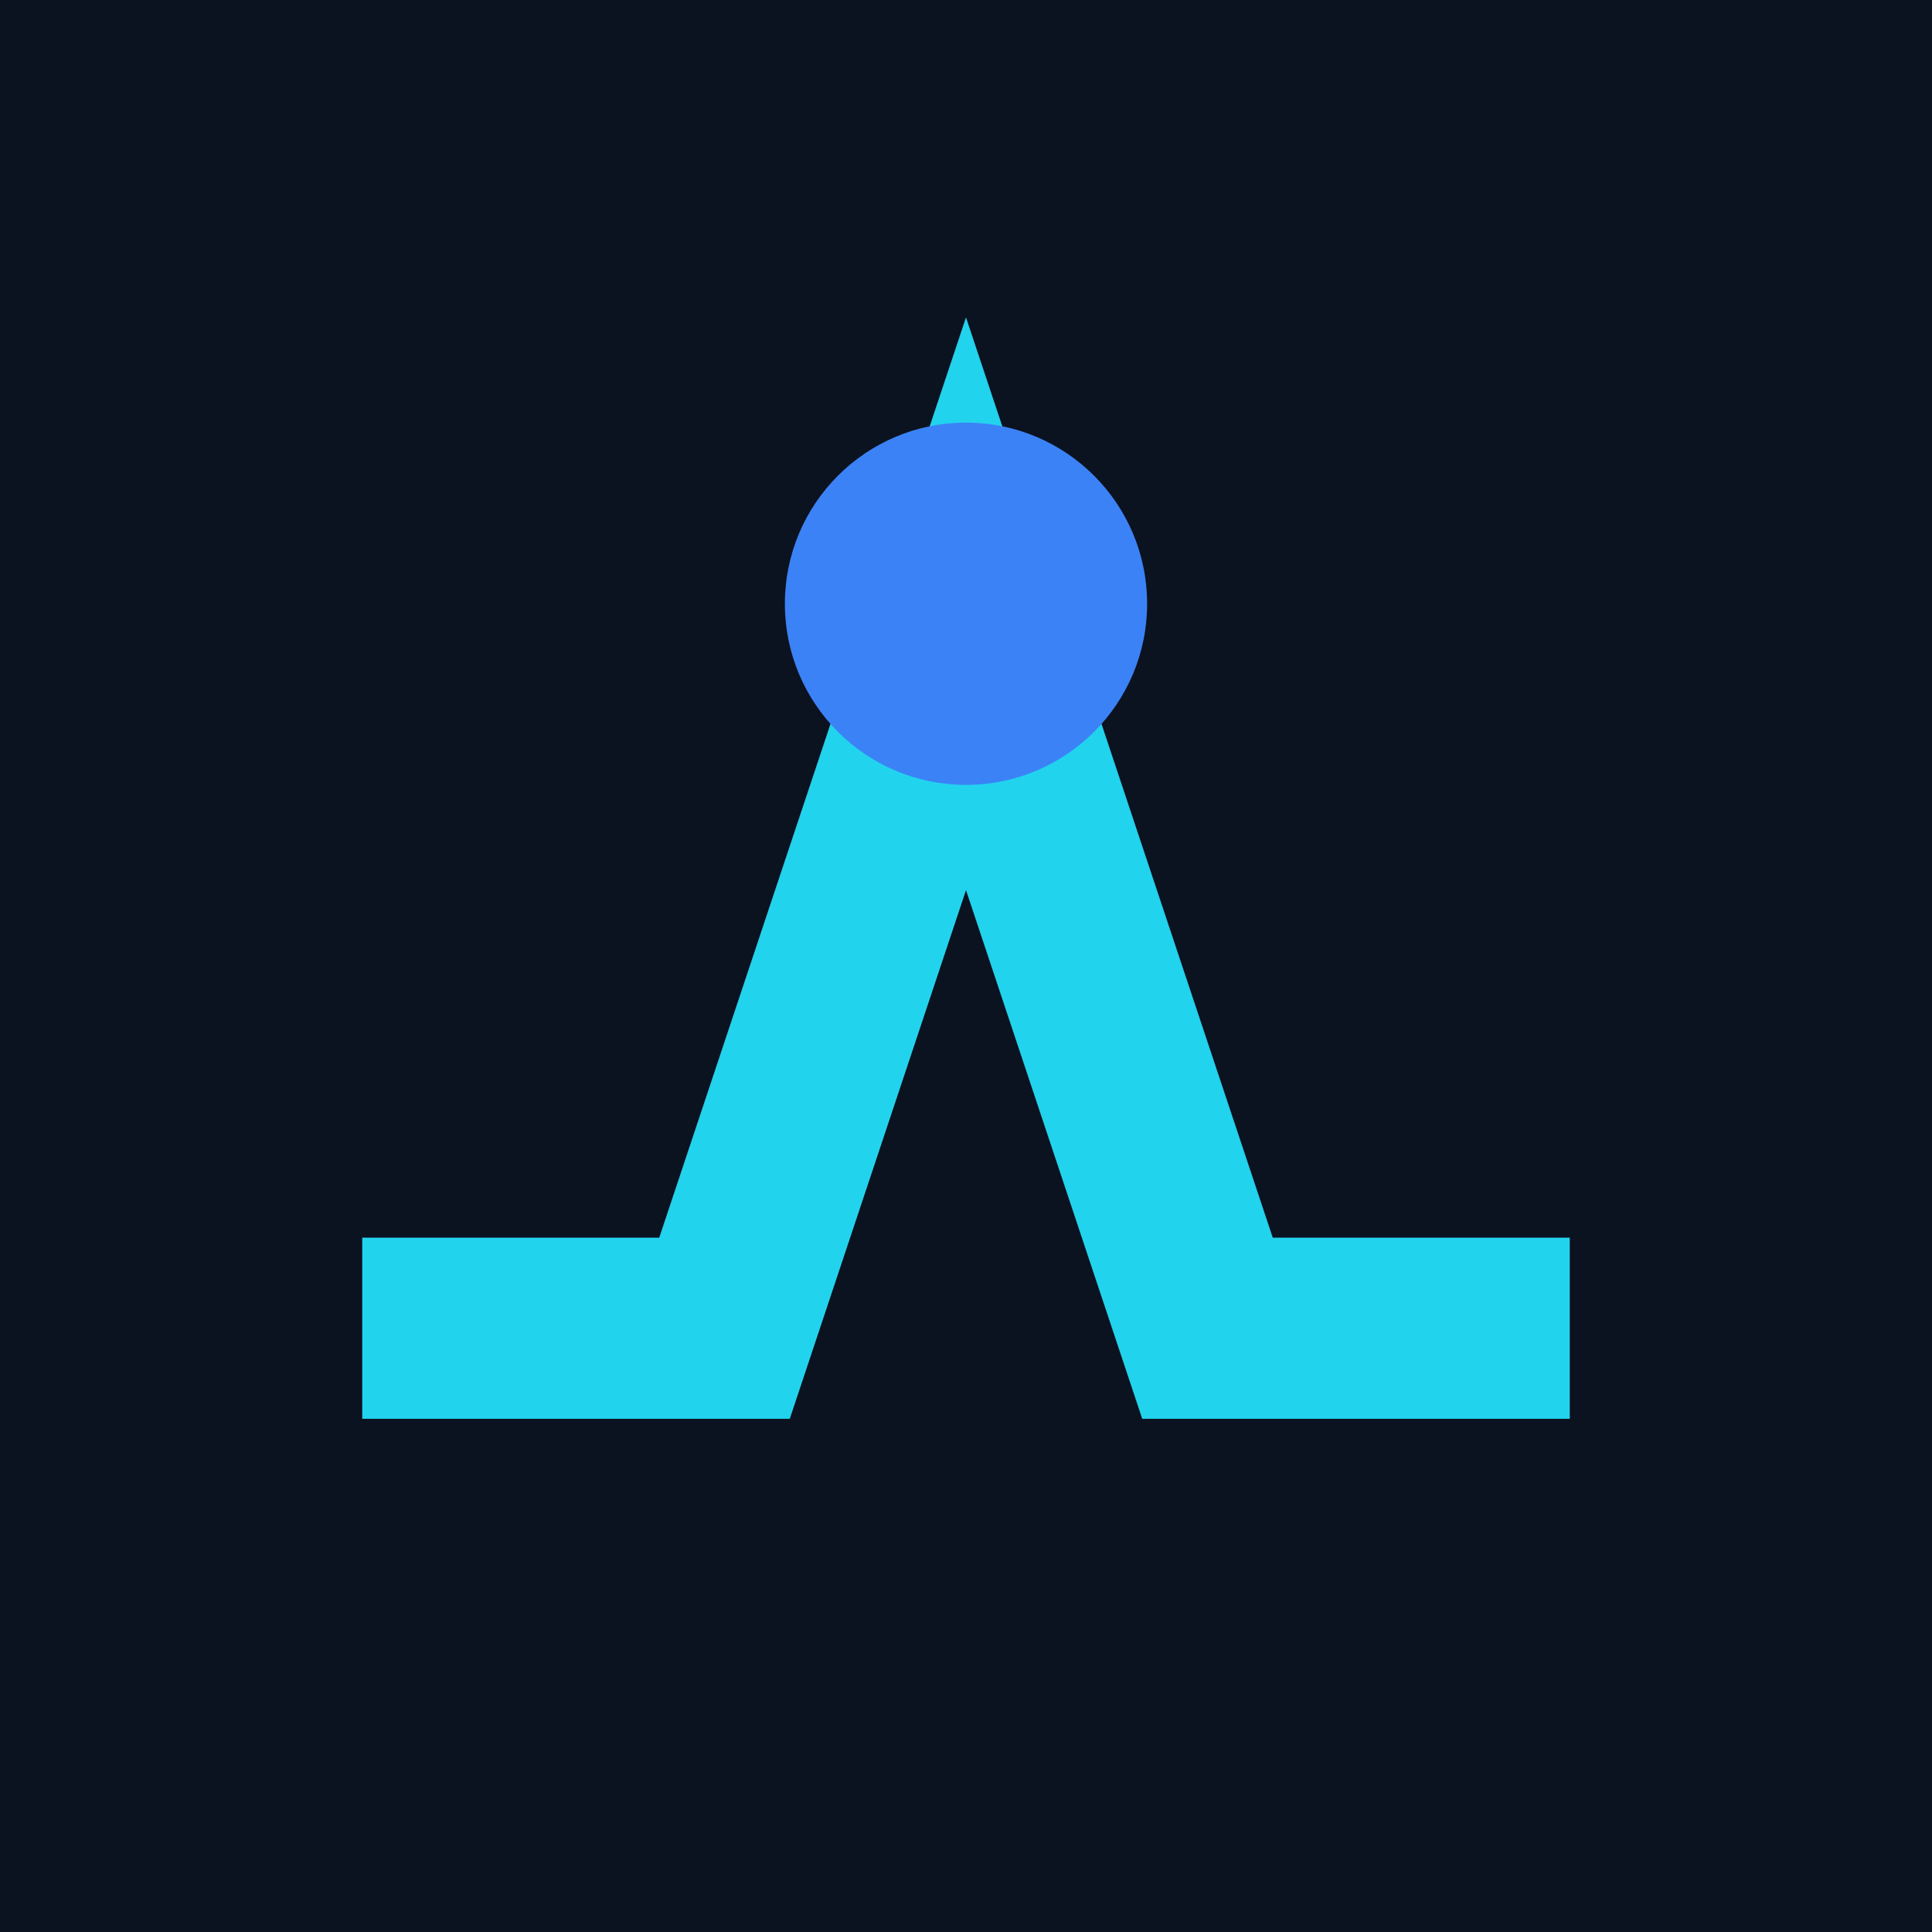
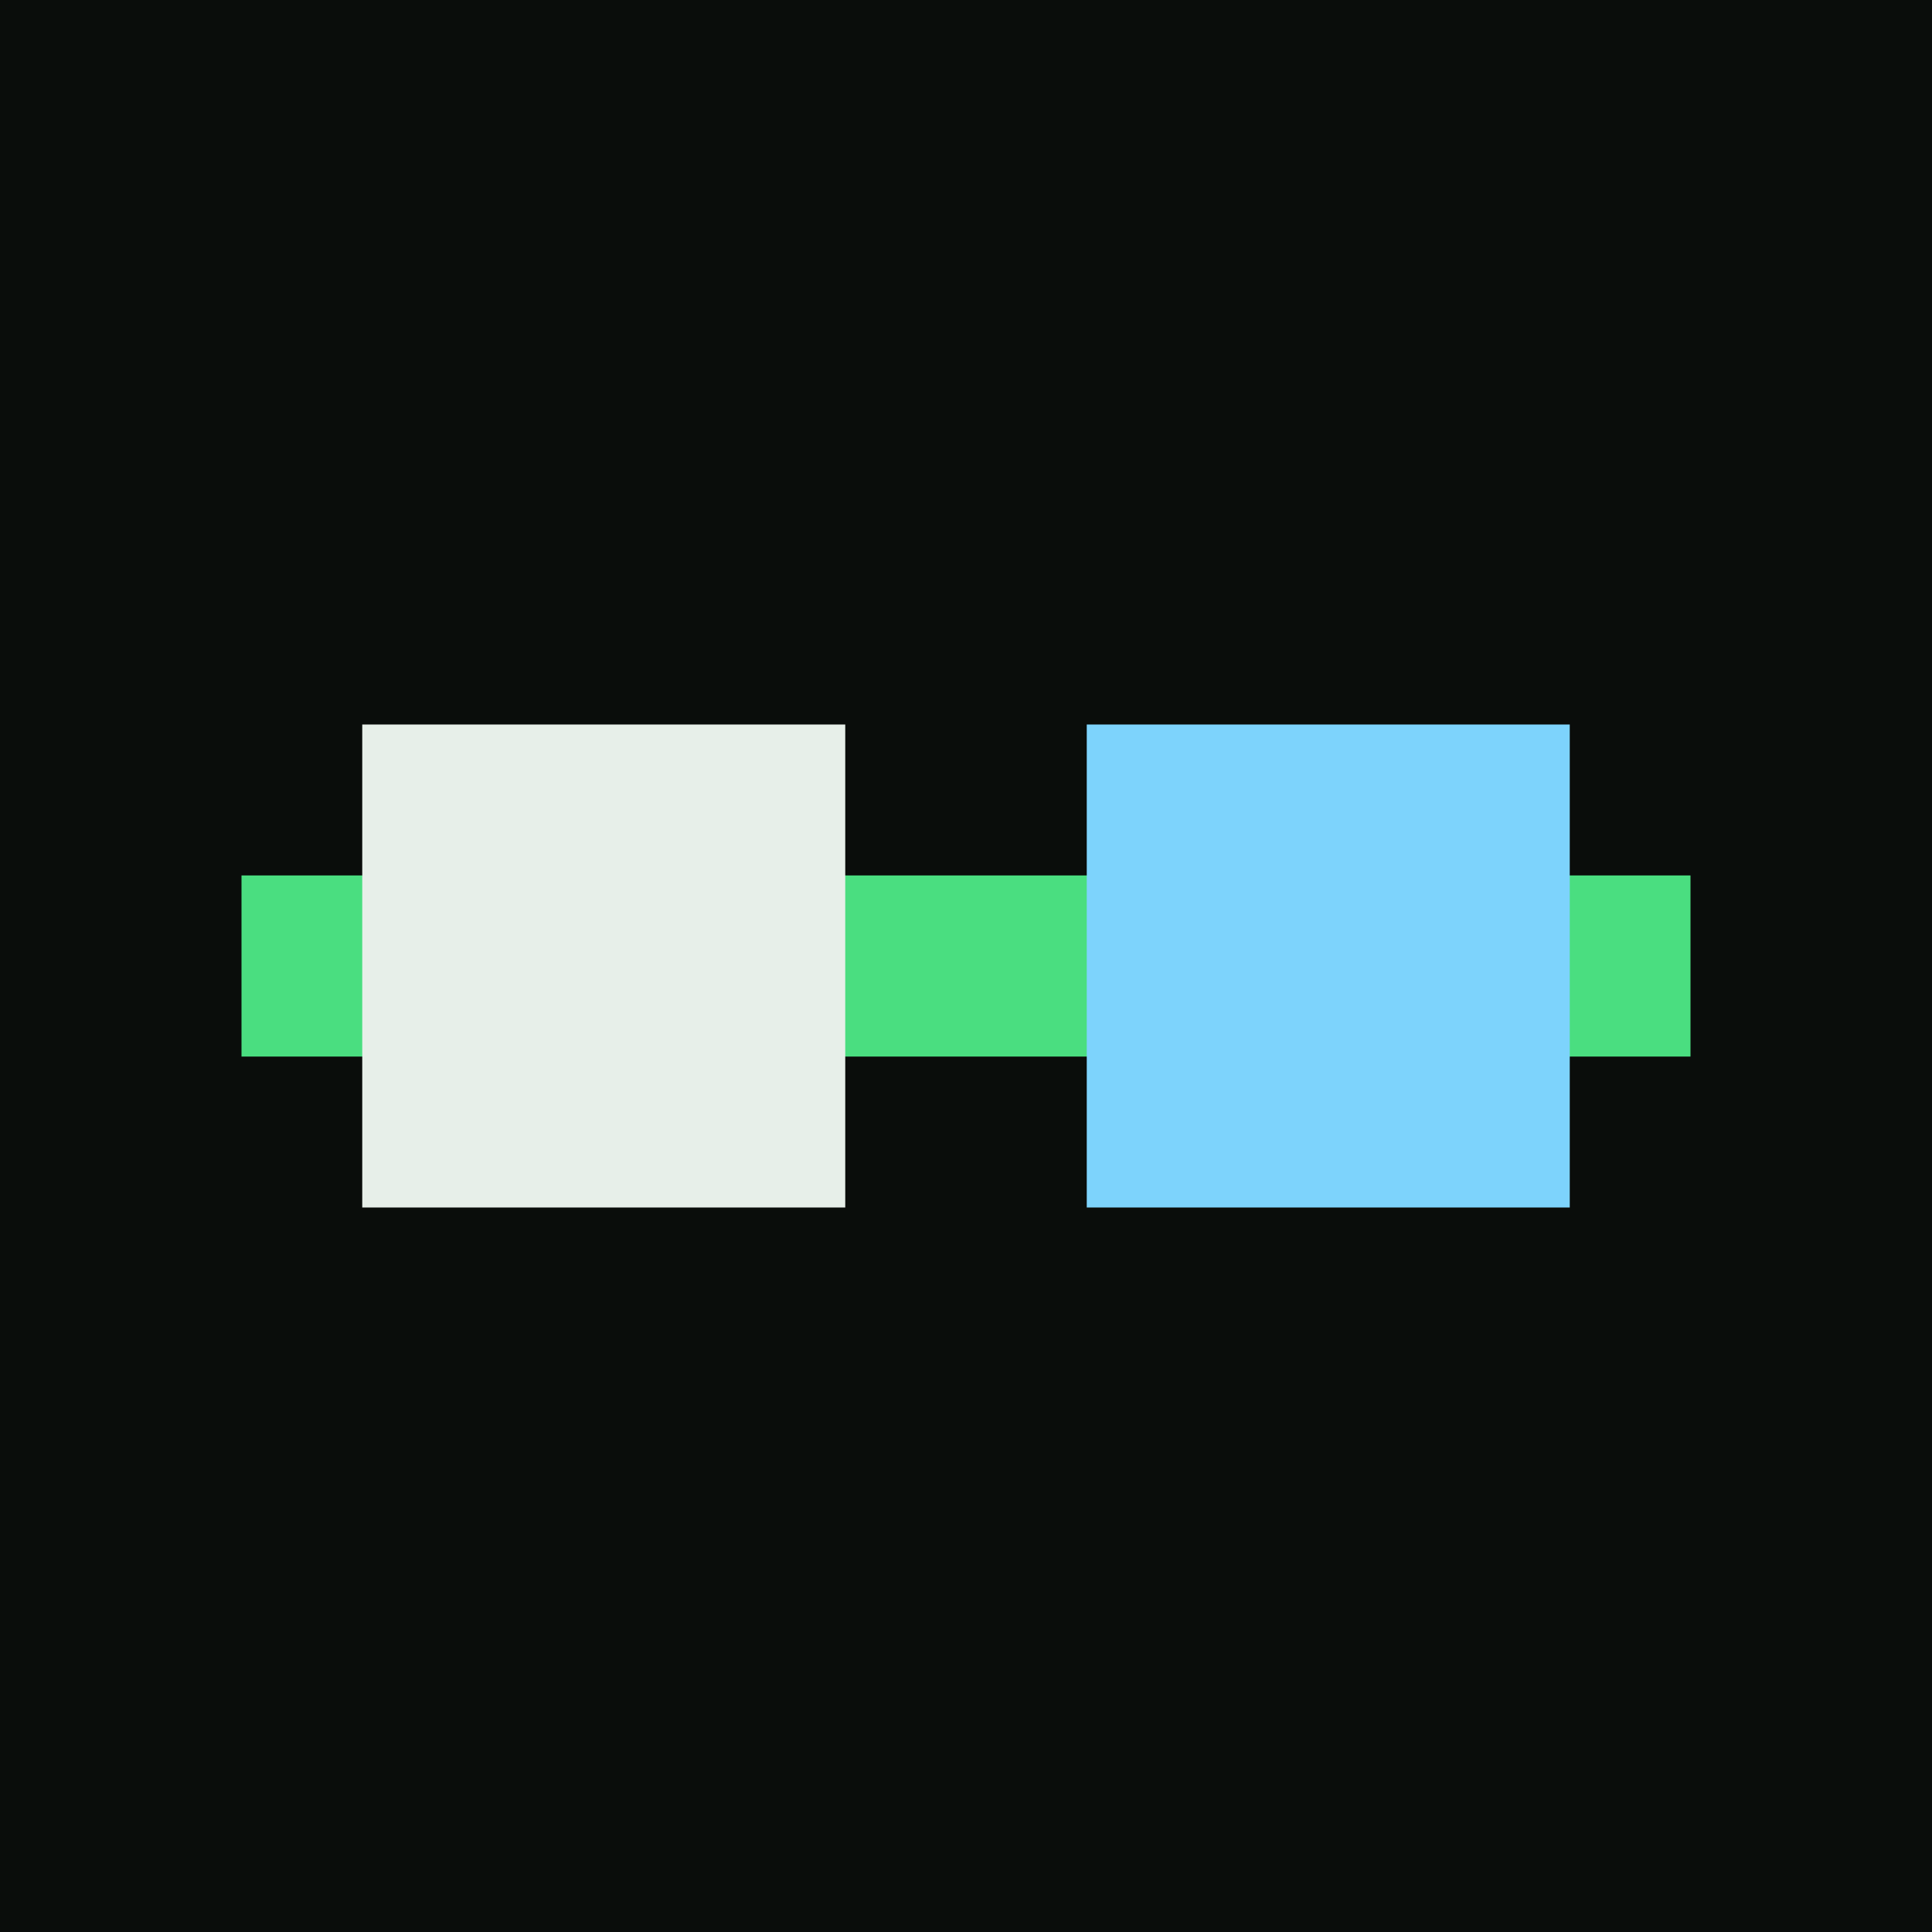
<svg xmlns="http://www.w3.org/2000/svg" viewBox="0 0 32 32">
-   <rect width="32" height="32" fill="#0b1220" />
-   <path d="M6 22h6l4-12 4 12h6" fill="none" stroke="#22d3ee" stroke-width="3" />
-   <circle cx="16" cy="10" r="3" fill="#3b82f6" />
+   <rect width="32" height="32" fill="#0a0d0b" />
+   <path d="M4 16h24" stroke="#4ade80" stroke-width="3" />
+   <rect x="6" y="12" width="8" height="8" fill="#e7efe9" />
+   <rect x="18" y="12" width="8" height="8" fill="#7dd3fc" />
</svg>
